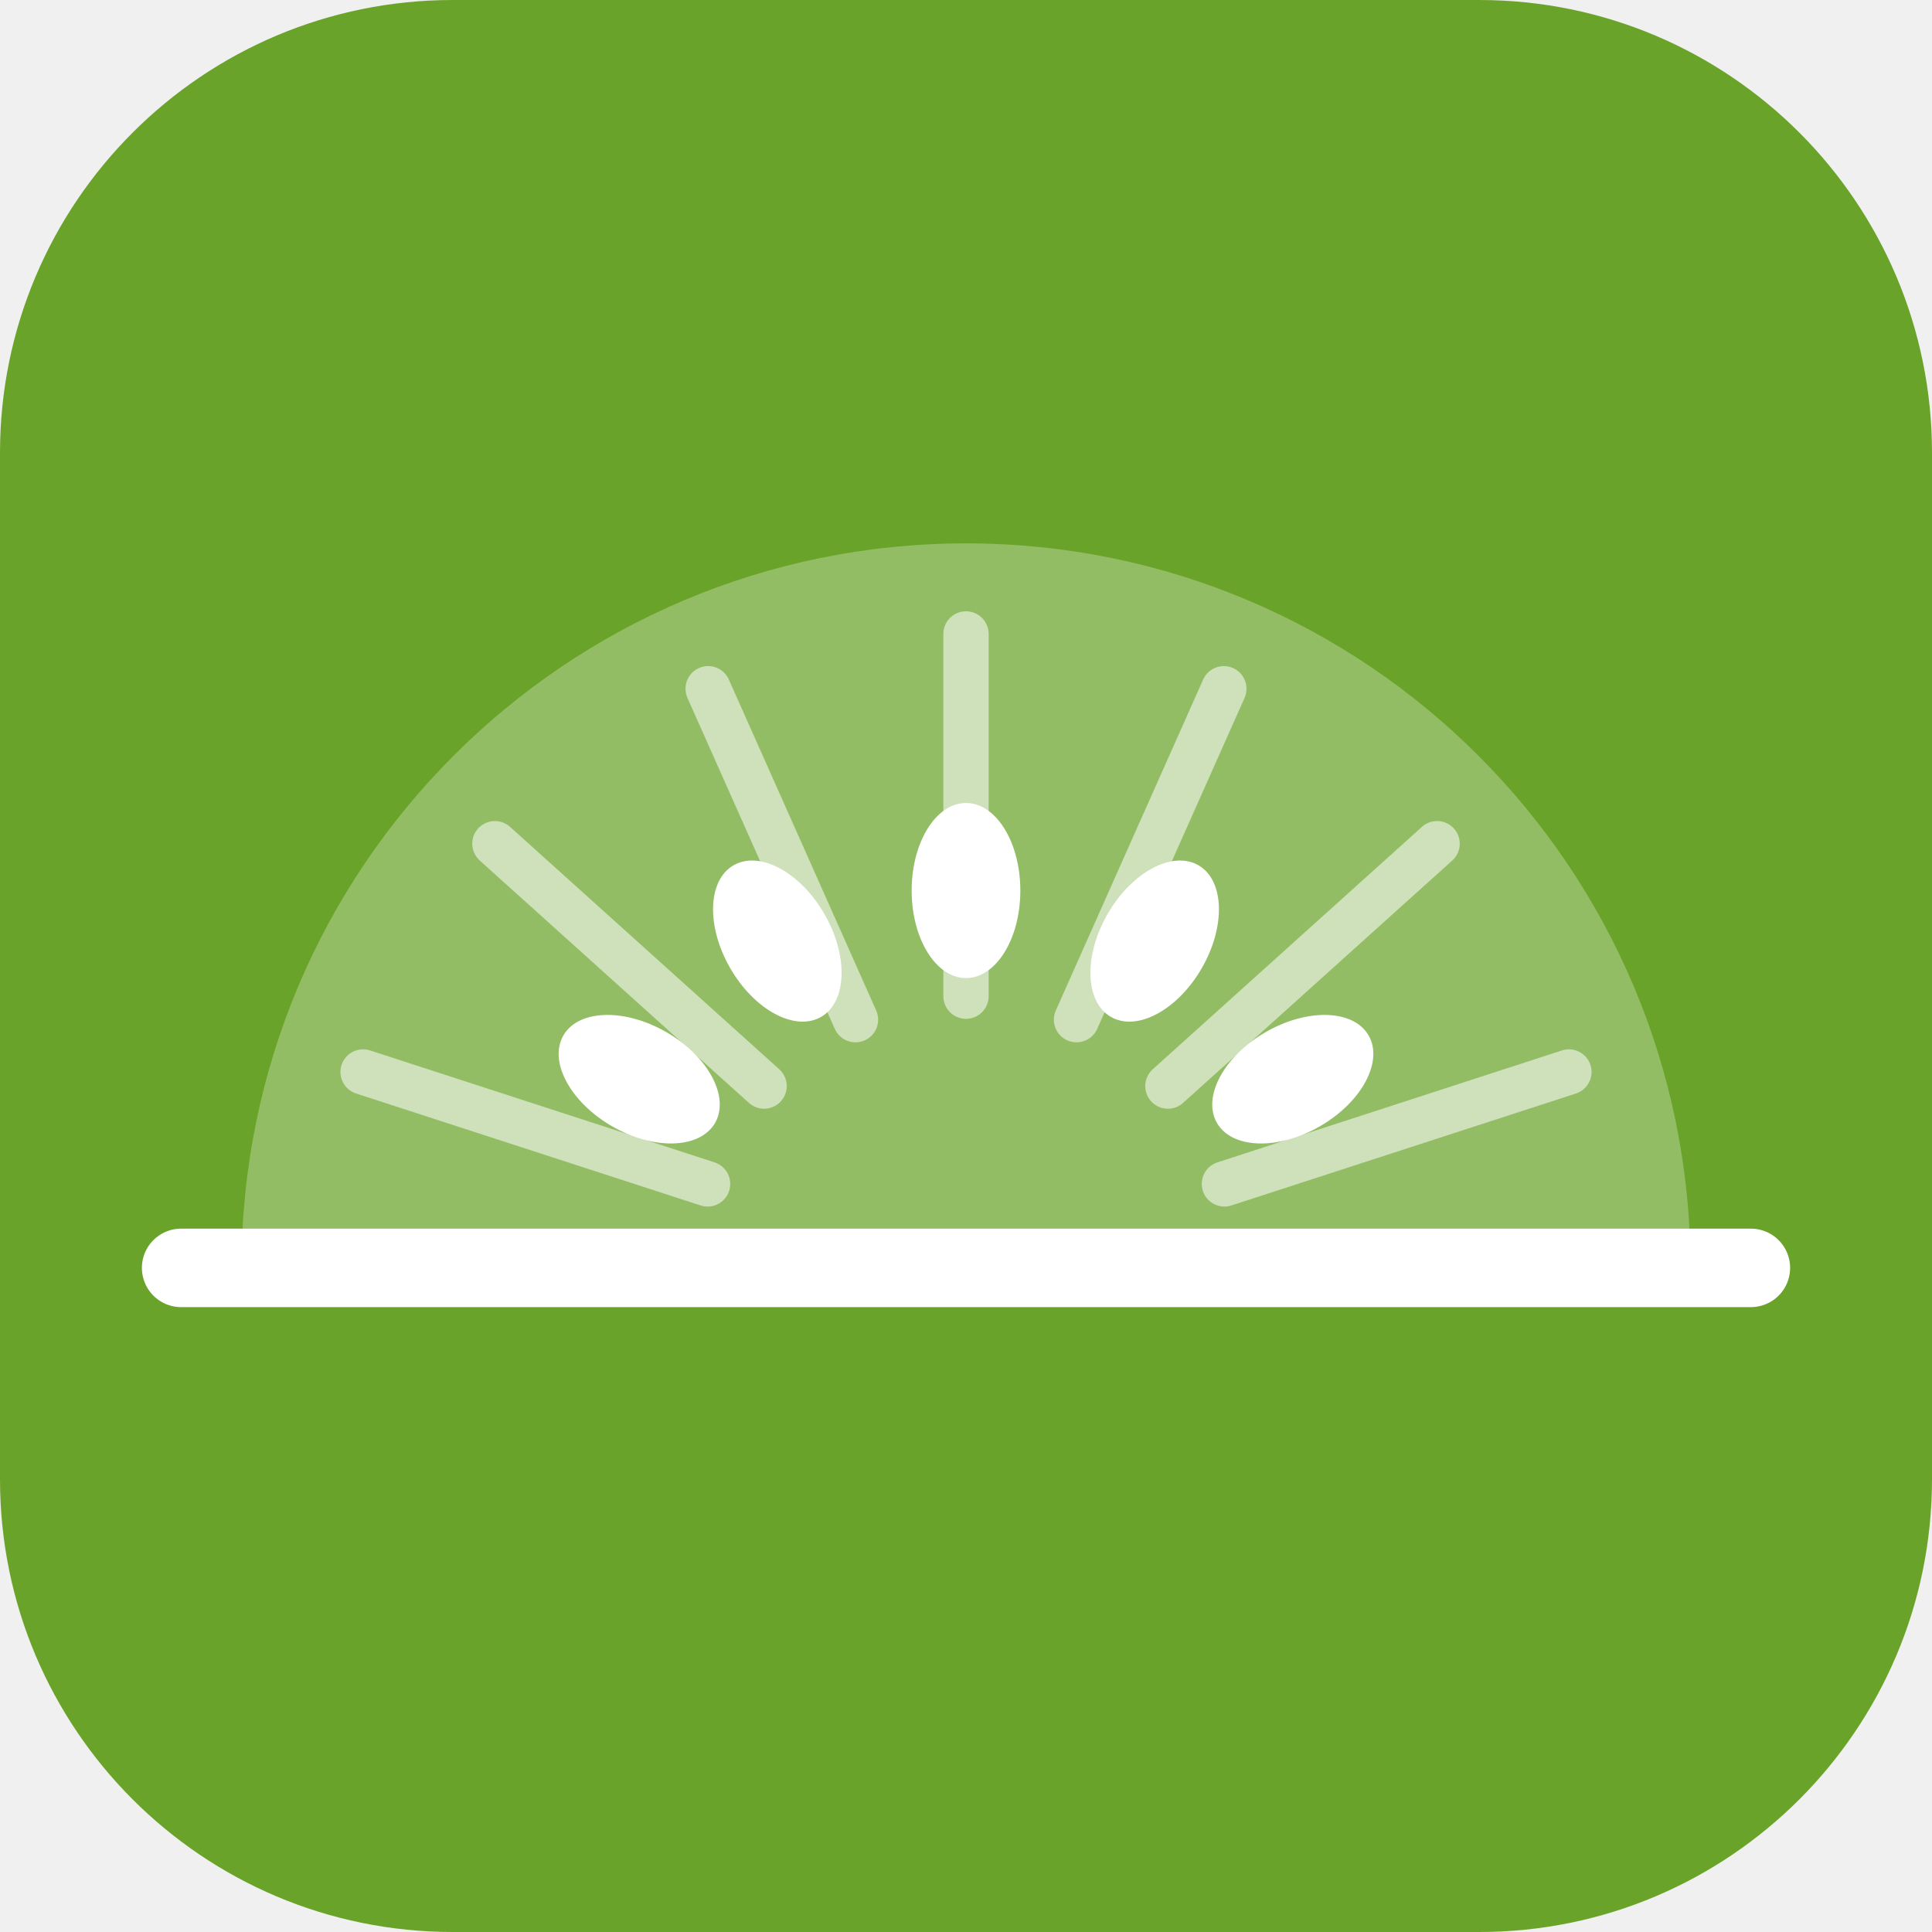
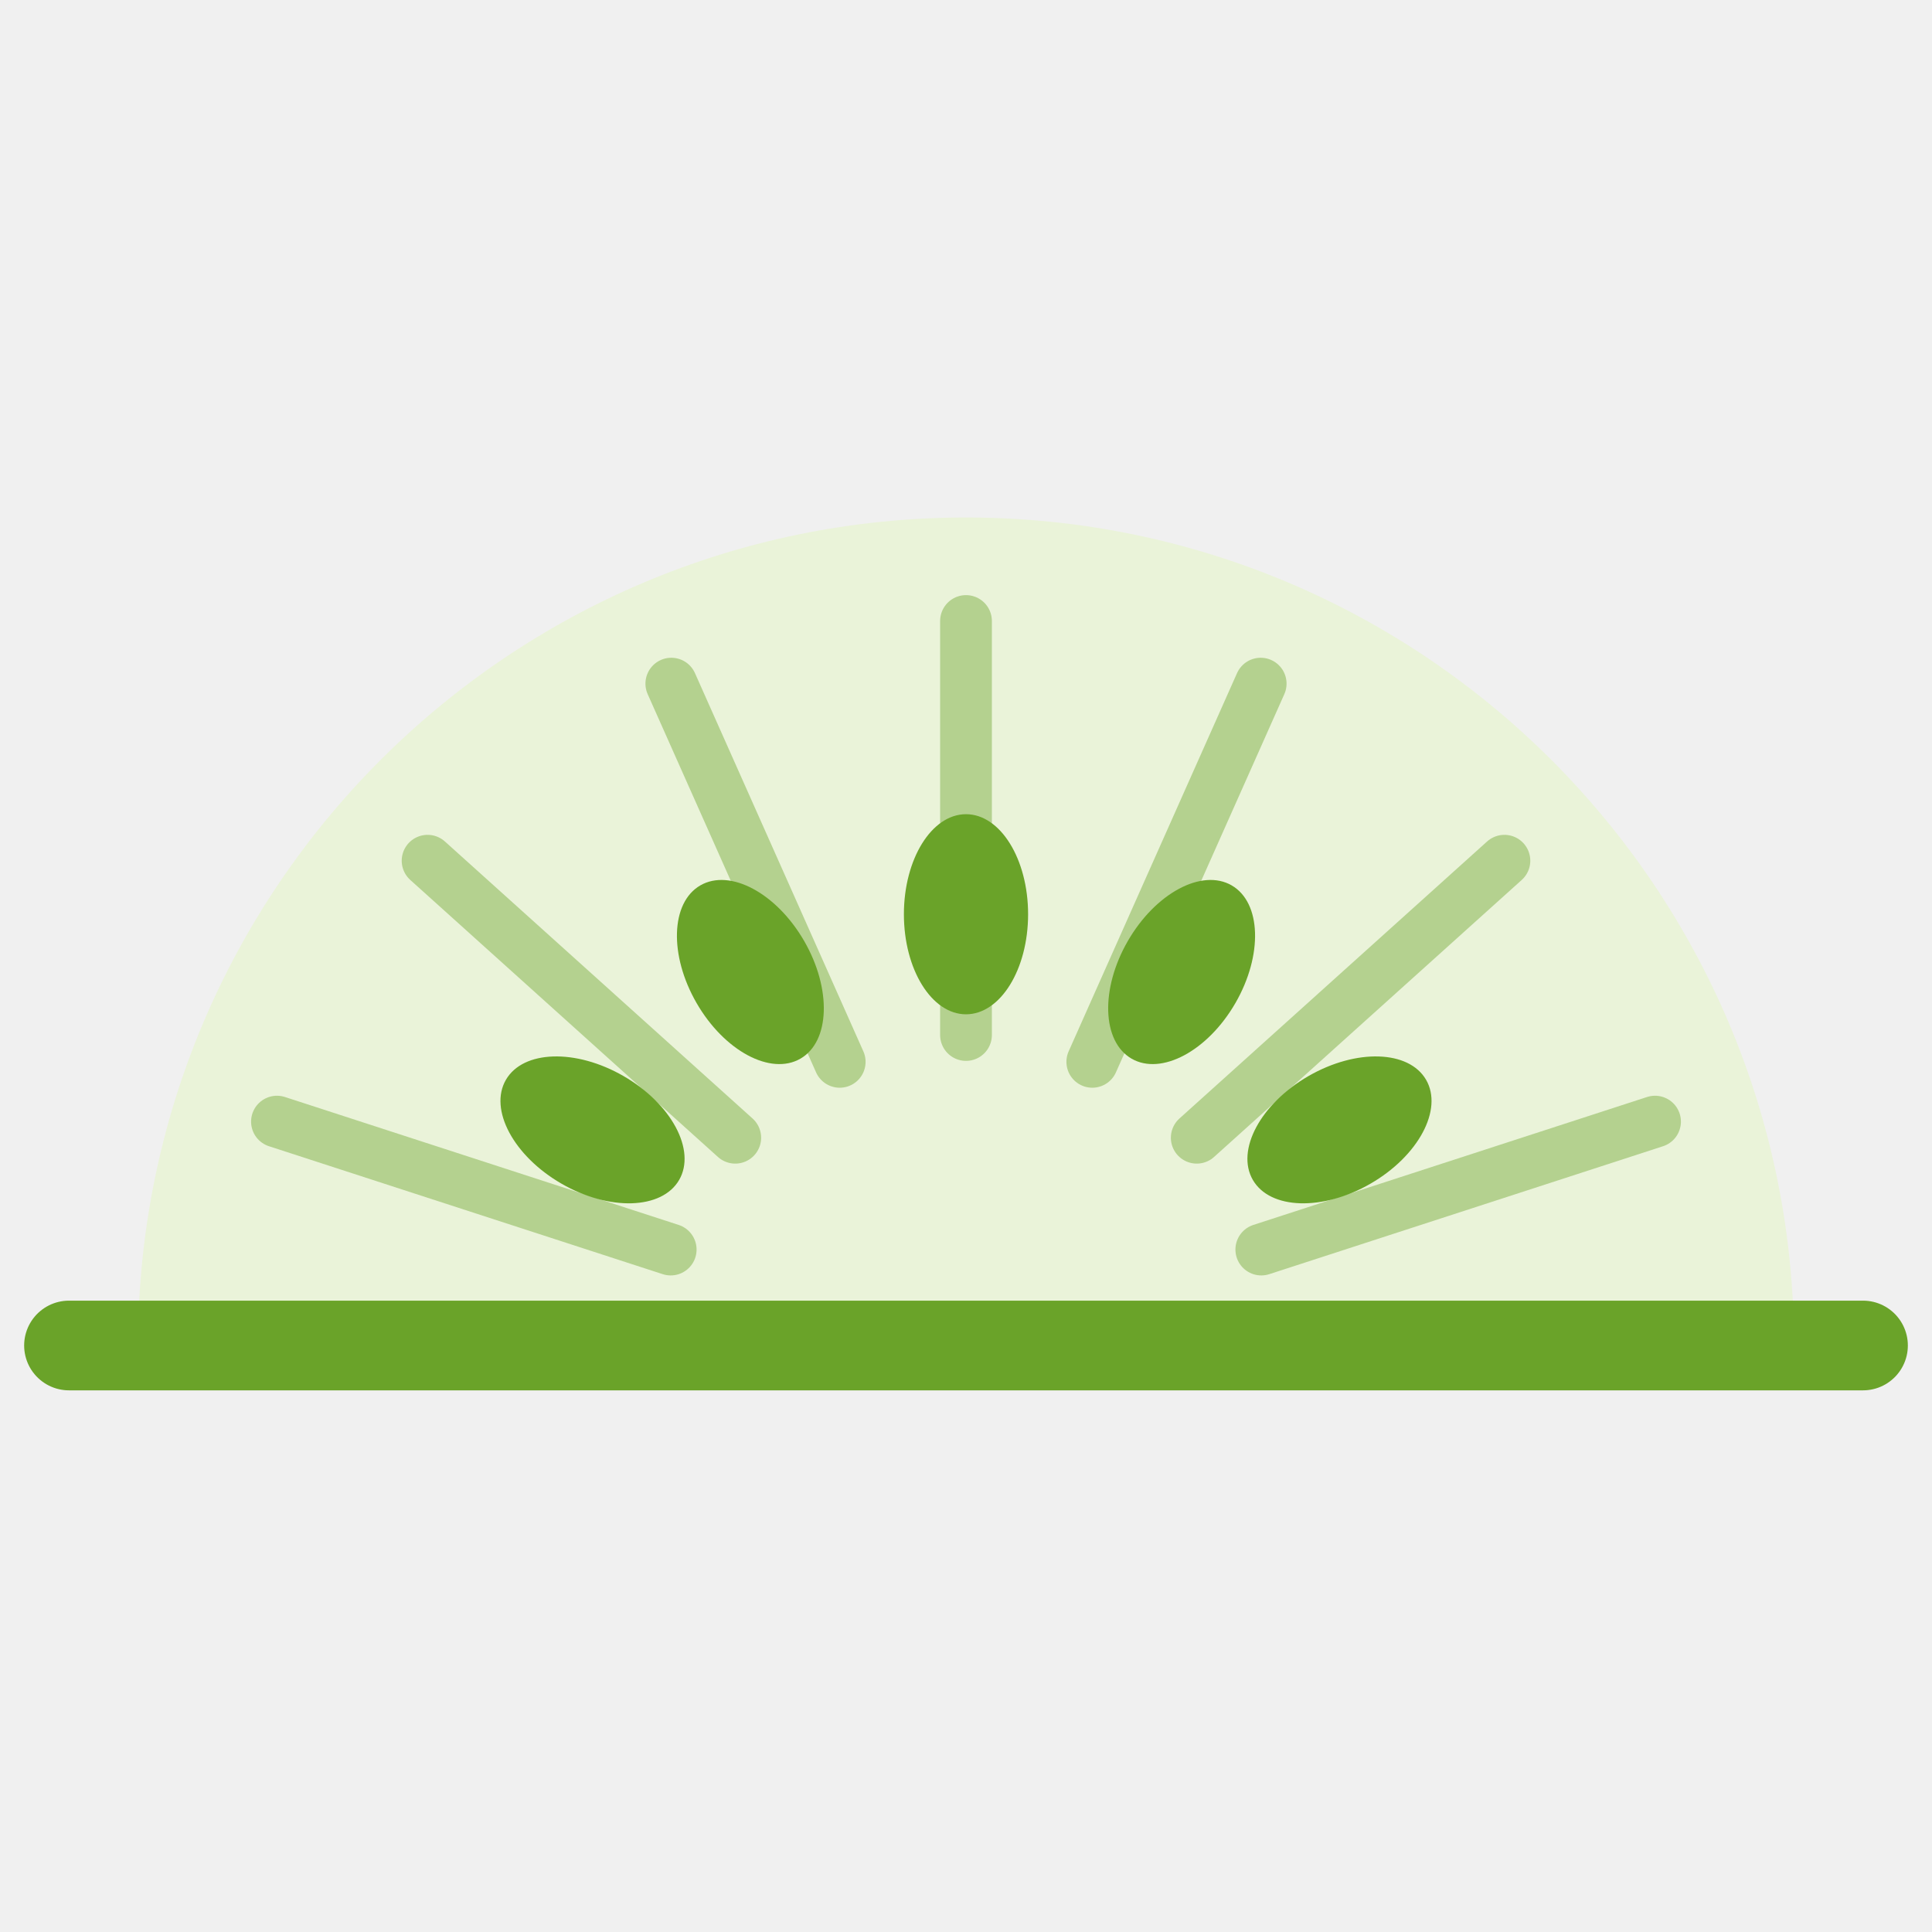
- <svg xmlns="http://www.w3.org/2000/svg" viewBox="0 0 64 64" width="64" height="64" role="img" aria-label="Keywi">
-   <rect width="64" height="64" rx="15" fill="#6AA329" />
-   <path d="M8 42 A24 24 0 0 1 56 42 Z" fill="rgba(255, 255, 255, 0.28)" />
-   <line x1="32" y1="33" x2="32" y2="21" stroke="rgba(255, 255, 255, 0.55)" stroke-width="1.5" stroke-linecap="round" transform="rotate(-72 32 42)" />
-   <line x1="32" y1="33" x2="32" y2="21" stroke="rgba(255, 255, 255, 0.55)" stroke-width="1.5" stroke-linecap="round" transform="rotate(-48 32 42)" />
-   <line x1="32" y1="33" x2="32" y2="21" stroke="rgba(255, 255, 255, 0.55)" stroke-width="1.5" stroke-linecap="round" transform="rotate(-24 32 42)" />
-   <line x1="32" y1="33" x2="32" y2="21" stroke="rgba(255, 255, 255, 0.55)" stroke-width="1.5" stroke-linecap="round" transform="rotate(0 32 42)" />
-   <line x1="32" y1="33" x2="32" y2="21" stroke="rgba(255, 255, 255, 0.55)" stroke-width="1.5" stroke-linecap="round" transform="rotate(24 32 42)" />
-   <line x1="32" y1="33" x2="32" y2="21" stroke="rgba(255, 255, 255, 0.55)" stroke-width="1.5" stroke-linecap="round" transform="rotate(48 32 42)" />
-   <line x1="32" y1="33" x2="32" y2="21" stroke="rgba(255, 255, 255, 0.55)" stroke-width="1.5" stroke-linecap="round" transform="rotate(72 32 42)" />
-   <ellipse cx="32" cy="29.5" rx="1.8" ry="2.9" fill="#FFFFFF" transform="rotate(-60 32 42)" />
-   <ellipse cx="32" cy="29.5" rx="1.8" ry="2.9" fill="#FFFFFF" transform="rotate(-30 32 42)" />
-   <ellipse cx="32" cy="29.5" rx="1.8" ry="2.9" fill="#FFFFFF" transform="rotate(0 32 42)" />
-   <ellipse cx="32" cy="29.5" rx="1.8" ry="2.9" fill="#FFFFFF" transform="rotate(30 32 42)" />
-   <ellipse cx="32" cy="29.5" rx="1.8" ry="2.9" fill="#FFFFFF" transform="rotate(60 32 42)" />
-   <line x1="6" y1="42" x2="58" y2="42" stroke="#FFFFFF" stroke-width="2.6" stroke-linecap="round" />
+ <svg xmlns="http://www.w3.org/2000/svg" viewBox="4 3 56 56" width="64" height="64" role="img" aria-label="Keywi">
+   <path d="M8 42 A24 24 0 0 1 56 42 Z" fill="#EAF3D9" />
+   <line x1="32" y1="33" x2="32" y2="21" stroke="rgba(106, 163, 41, 0.42)" stroke-width="1.5" stroke-linecap="round" transform="rotate(-72 32 42)" />
+   <line x1="32" y1="33" x2="32" y2="21" stroke="rgba(106, 163, 41, 0.42)" stroke-width="1.5" stroke-linecap="round" transform="rotate(-48 32 42)" />
+   <line x1="32" y1="33" x2="32" y2="21" stroke="rgba(106, 163, 41, 0.42)" stroke-width="1.5" stroke-linecap="round" transform="rotate(-24 32 42)" />
+   <line x1="32" y1="33" x2="32" y2="21" stroke="rgba(106, 163, 41, 0.42)" stroke-width="1.5" stroke-linecap="round" transform="rotate(0 32 42)" />
+   <line x1="32" y1="33" x2="32" y2="21" stroke="rgba(106, 163, 41, 0.42)" stroke-width="1.5" stroke-linecap="round" transform="rotate(24 32 42)" />
+   <line x1="32" y1="33" x2="32" y2="21" stroke="rgba(106, 163, 41, 0.42)" stroke-width="1.5" stroke-linecap="round" transform="rotate(48 32 42)" />
+   <line x1="32" y1="33" x2="32" y2="21" stroke="rgba(106, 163, 41, 0.42)" stroke-width="1.5" stroke-linecap="round" transform="rotate(72 32 42)" />
+   <ellipse cx="32" cy="29.5" rx="1.8" ry="2.9" fill="#6AA329" transform="rotate(-60 32 42)" />
+   <ellipse cx="32" cy="29.5" rx="1.8" ry="2.9" fill="#6AA329" transform="rotate(-30 32 42)" />
+   <ellipse cx="32" cy="29.5" rx="1.8" ry="2.9" fill="#6AA329" transform="rotate(0 32 42)" />
+   <ellipse cx="32" cy="29.5" rx="1.8" ry="2.9" fill="#6AA329" transform="rotate(30 32 42)" />
+   <ellipse cx="32" cy="29.5" rx="1.8" ry="2.9" fill="#6AA329" transform="rotate(60 32 42)" />
+   <line x1="6" y1="42" x2="58" y2="42" stroke="#6AA329" stroke-width="2.6" stroke-linecap="round" />
</svg>
